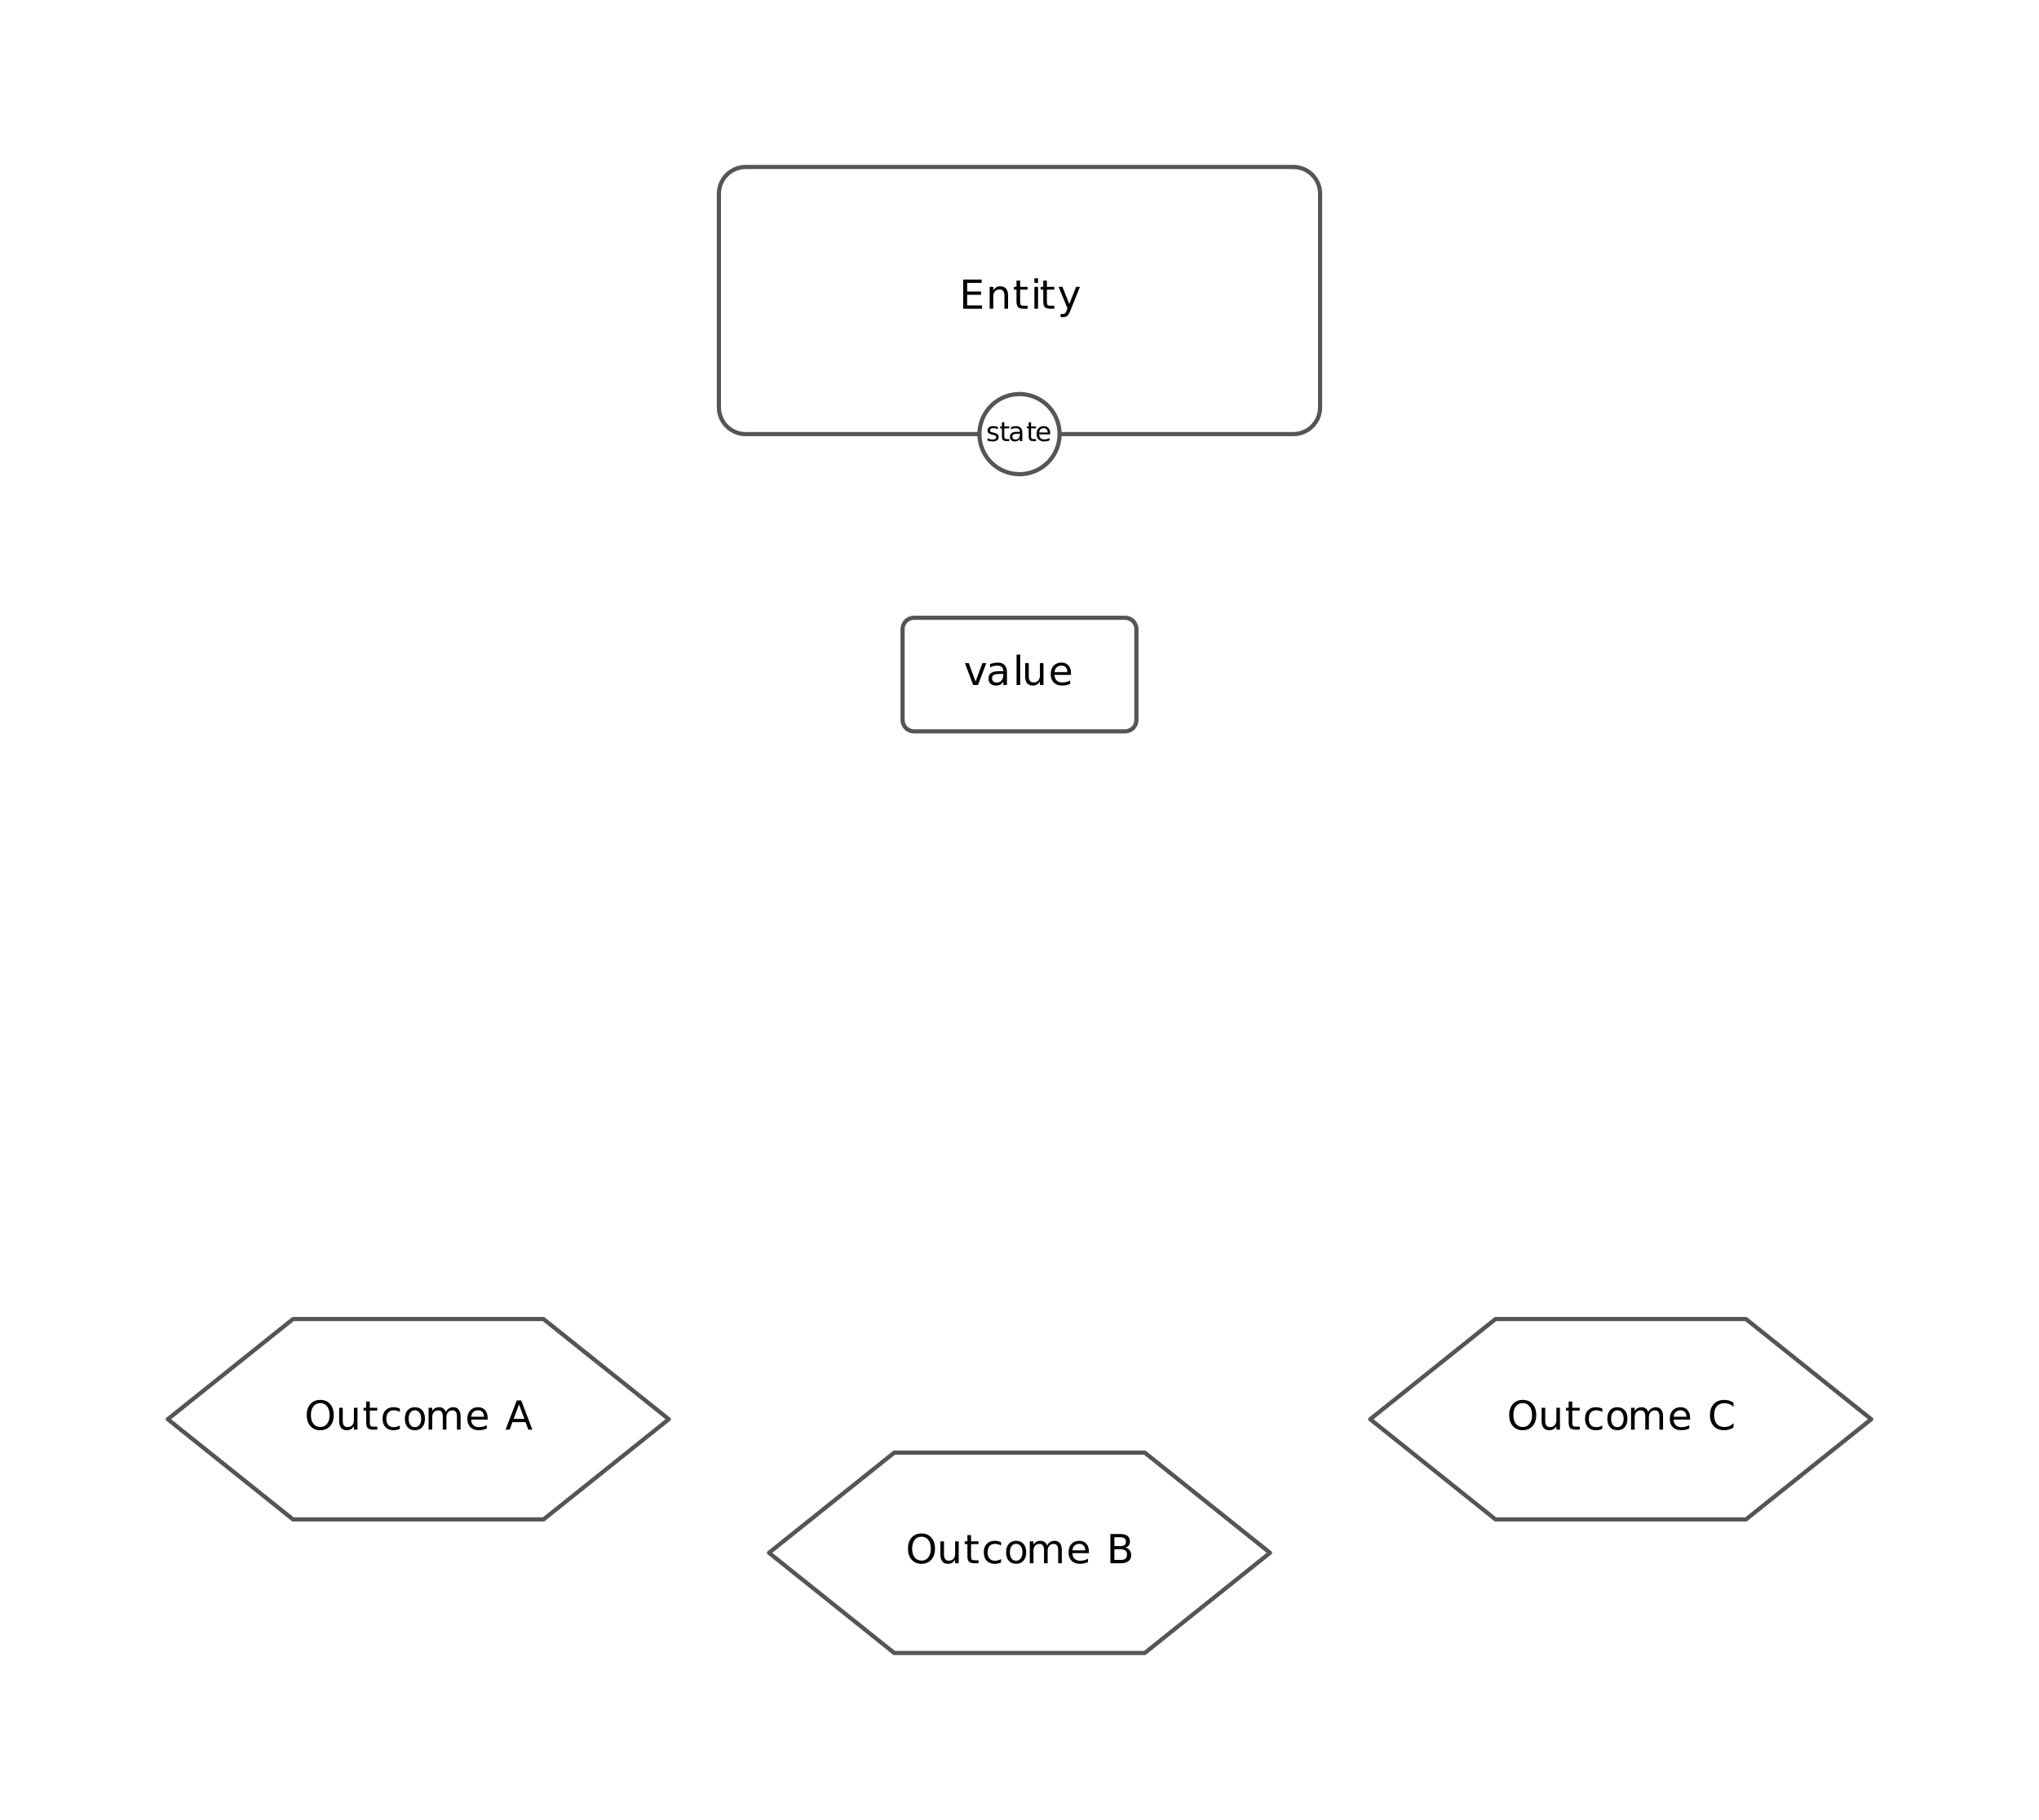
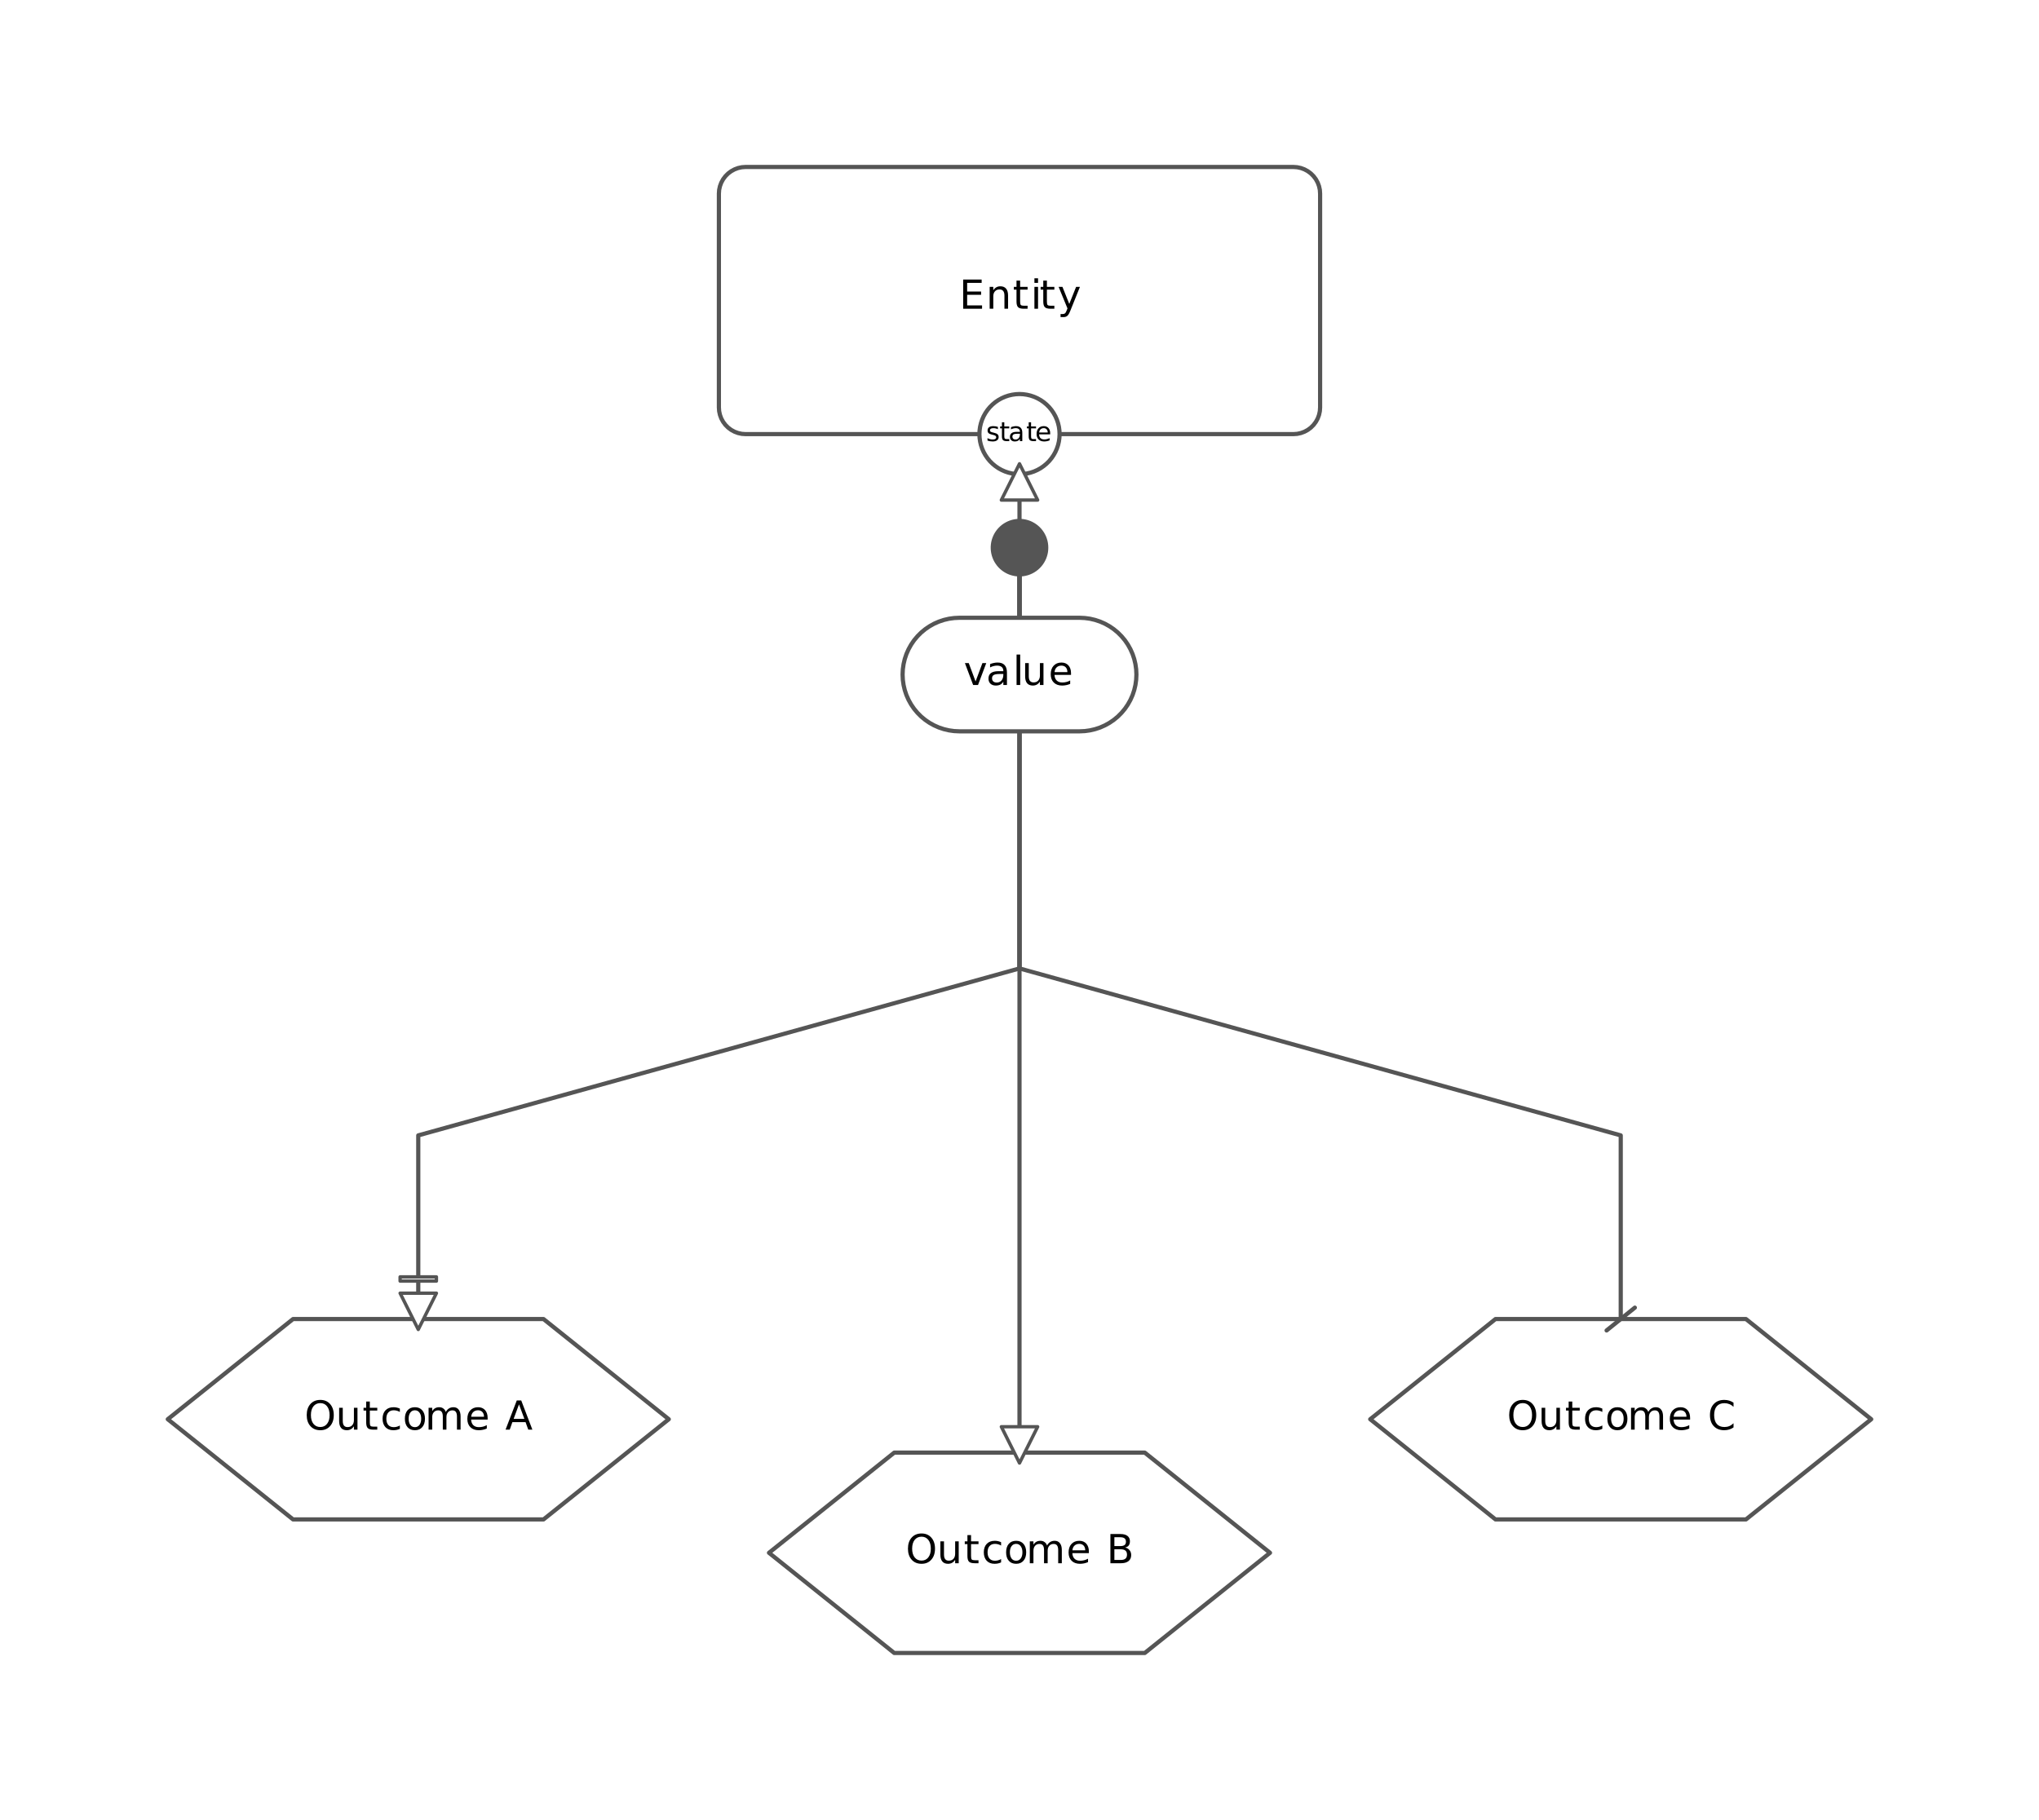
<svg xmlns="http://www.w3.org/2000/svg" xmlns:xlink="http://www.w3.org/1999/xlink" width="457" height="408" viewBox="0 0 457 408">
  <defs>
    <g>
      <g id="glyph-0-0">
        <path d="M 0.875 -6.547 L 5.016 -6.547 L 5.016 -5.797 L 1.766 -5.797 L 1.766 -3.859 L 4.891 -3.859 L 4.891 -3.125 L 1.766 -3.125 L 1.766 -0.75 L 5.109 -0.75 L 5.109 0 L 0.875 0 Z M 0.875 -6.547 " />
      </g>
      <g id="glyph-0-1">
        <path d="M 4.938 -2.969 L 4.938 0 L 4.125 0 L 4.125 -2.938 C 4.125 -3.406 4.031 -3.754 3.844 -3.984 C 3.664 -4.211 3.395 -4.328 3.031 -4.328 C 2.594 -4.328 2.25 -4.188 2 -3.906 C 1.75 -3.633 1.625 -3.258 1.625 -2.781 L 1.625 0 L 0.812 0 L 0.812 -4.906 L 1.625 -4.906 L 1.625 -4.156 C 1.82 -4.445 2.051 -4.664 2.312 -4.812 C 2.57 -4.957 2.875 -5.031 3.219 -5.031 C 3.781 -5.031 4.207 -4.852 4.5 -4.5 C 4.789 -4.156 4.938 -3.645 4.938 -2.969 Z M 4.938 -2.969 " />
      </g>
      <g id="glyph-0-2">
        <path d="M 1.641 -6.312 L 1.641 -4.906 L 3.312 -4.906 L 3.312 -4.281 L 1.641 -4.281 L 1.641 -1.625 C 1.641 -1.219 1.691 -0.957 1.797 -0.844 C 1.91 -0.727 2.141 -0.672 2.484 -0.672 L 3.312 -0.672 L 3.312 0 L 2.484 0 C 1.859 0 1.426 -0.113 1.188 -0.344 C 0.945 -0.582 0.828 -1.008 0.828 -1.625 L 0.828 -4.281 L 0.234 -4.281 L 0.234 -4.906 L 0.828 -4.906 L 0.828 -6.312 Z M 1.641 -6.312 " />
      </g>
      <g id="glyph-0-3">
        <path d="M 0.844 -4.906 L 1.656 -4.906 L 1.656 0 L 0.844 0 Z M 0.844 -6.828 L 1.656 -6.828 L 1.656 -5.797 L 0.844 -5.797 Z M 0.844 -6.828 " />
      </g>
      <g id="glyph-0-4">
        <path d="M 2.891 0.453 C 2.66 1.035 2.438 1.414 2.219 1.594 C 2.008 1.781 1.723 1.875 1.359 1.875 L 0.703 1.875 L 0.703 1.188 L 1.188 1.188 C 1.406 1.188 1.578 1.133 1.703 1.031 C 1.828 0.926 1.961 0.68 2.109 0.297 L 2.25 -0.078 L 0.266 -4.906 L 1.125 -4.906 L 2.656 -1.078 L 4.188 -4.906 L 5.047 -4.906 Z M 2.891 0.453 " />
      </g>
      <g id="glyph-0-5">
        <path d="M 0.266 -4.906 L 1.125 -4.906 L 2.656 -0.797 L 4.188 -4.906 L 5.047 -4.906 L 3.203 0 L 2.109 0 Z M 0.266 -4.906 " />
      </g>
      <g id="glyph-0-6">
        <path d="M 3.078 -2.469 C 2.422 -2.469 1.969 -2.391 1.719 -2.234 C 1.469 -2.086 1.344 -1.836 1.344 -1.484 C 1.344 -1.191 1.438 -0.961 1.625 -0.797 C 1.812 -0.629 2.07 -0.547 2.406 -0.547 C 2.852 -0.547 3.207 -0.703 3.469 -1.016 C 3.738 -1.336 3.875 -1.766 3.875 -2.297 L 3.875 -2.469 Z M 4.688 -2.797 L 4.688 0 L 3.875 0 L 3.875 -0.75 C 3.695 -0.445 3.469 -0.223 3.188 -0.078 C 2.914 0.055 2.582 0.125 2.188 0.125 C 1.688 0.125 1.285 -0.016 0.984 -0.297 C 0.691 -0.578 0.547 -0.957 0.547 -1.438 C 0.547 -1.988 0.727 -2.398 1.094 -2.672 C 1.469 -2.953 2.02 -3.094 2.75 -3.094 L 3.875 -3.094 L 3.875 -3.188 C 3.875 -3.551 3.754 -3.832 3.516 -4.031 C 3.273 -4.238 2.93 -4.344 2.484 -4.344 C 2.203 -4.344 1.926 -4.305 1.656 -4.234 C 1.395 -4.172 1.145 -4.07 0.906 -3.938 L 0.906 -4.688 C 1.195 -4.801 1.477 -4.883 1.75 -4.938 C 2.031 -5 2.305 -5.031 2.578 -5.031 C 3.285 -5.031 3.812 -4.844 4.156 -4.469 C 4.508 -4.102 4.688 -3.547 4.688 -2.797 Z M 4.688 -2.797 " />
      </g>
      <g id="glyph-0-7">
        <path d="M 0.844 -6.828 L 1.656 -6.828 L 1.656 0 L 0.844 0 Z M 0.844 -6.828 " />
      </g>
      <g id="glyph-0-8">
        <path d="M 0.766 -1.938 L 0.766 -4.906 L 1.578 -4.906 L 1.578 -1.969 C 1.578 -1.5 1.664 -1.148 1.844 -0.922 C 2.02 -0.691 2.289 -0.578 2.656 -0.578 C 3.094 -0.578 3.438 -0.711 3.688 -0.984 C 3.945 -1.266 4.078 -1.645 4.078 -2.125 L 4.078 -4.906 L 4.875 -4.906 L 4.875 0 L 4.078 0 L 4.078 -0.75 C 3.879 -0.457 3.648 -0.238 3.391 -0.094 C 3.129 0.051 2.828 0.125 2.484 0.125 C 1.922 0.125 1.492 -0.047 1.203 -0.391 C 0.91 -0.742 0.766 -1.258 0.766 -1.938 Z M 2.797 -5.031 Z M 2.797 -5.031 " />
      </g>
      <g id="glyph-0-9">
        <path d="M 5.047 -2.656 L 5.047 -2.266 L 1.344 -2.266 C 1.375 -1.711 1.539 -1.289 1.844 -1 C 2.145 -0.707 2.562 -0.562 3.094 -0.562 C 3.406 -0.562 3.707 -0.598 4 -0.672 C 4.289 -0.742 4.578 -0.859 4.859 -1.016 L 4.859 -0.25 C 4.566 -0.125 4.27 -0.027 3.969 0.031 C 3.664 0.094 3.359 0.125 3.047 0.125 C 2.266 0.125 1.645 -0.098 1.188 -0.547 C 0.727 -1.004 0.5 -1.625 0.5 -2.406 C 0.5 -3.207 0.711 -3.844 1.141 -4.312 C 1.578 -4.789 2.164 -5.031 2.906 -5.031 C 3.562 -5.031 4.082 -4.816 4.469 -4.391 C 4.852 -3.961 5.047 -3.383 5.047 -2.656 Z M 4.234 -2.891 C 4.234 -3.336 4.113 -3.691 3.875 -3.953 C 3.633 -4.211 3.312 -4.344 2.906 -4.344 C 2.457 -4.344 2.098 -4.211 1.828 -3.953 C 1.555 -3.703 1.398 -3.348 1.359 -2.891 Z M 4.234 -2.891 " />
      </g>
      <g id="glyph-0-10">
        <path d="M 3.547 -5.953 C 2.898 -5.953 2.383 -5.711 2 -5.234 C 1.625 -4.754 1.438 -4.098 1.438 -3.266 C 1.438 -2.441 1.625 -1.789 2 -1.312 C 2.383 -0.832 2.898 -0.594 3.547 -0.594 C 4.18 -0.594 4.688 -0.832 5.062 -1.312 C 5.438 -1.789 5.625 -2.441 5.625 -3.266 C 5.625 -4.098 5.438 -4.754 5.062 -5.234 C 4.688 -5.711 4.18 -5.953 3.547 -5.953 Z M 3.547 -6.672 C 4.461 -6.672 5.191 -6.363 5.734 -5.75 C 6.285 -5.133 6.562 -4.305 6.562 -3.266 C 6.562 -2.234 6.285 -1.41 5.734 -0.797 C 5.191 -0.18 4.461 0.125 3.547 0.125 C 2.617 0.125 1.879 -0.18 1.328 -0.797 C 0.773 -1.41 0.5 -2.234 0.5 -3.266 C 0.5 -4.305 0.773 -5.133 1.328 -5.75 C 1.879 -6.363 2.617 -6.672 3.547 -6.672 Z M 3.547 -6.672 " />
      </g>
      <g id="glyph-0-11">
        <path d="M 4.375 -4.719 L 4.375 -3.969 C 4.156 -4.094 3.93 -4.188 3.703 -4.25 C 3.473 -4.312 3.238 -4.344 3 -4.344 C 2.477 -4.344 2.07 -4.176 1.781 -3.844 C 1.488 -3.52 1.344 -3.055 1.344 -2.453 C 1.344 -1.848 1.488 -1.379 1.781 -1.047 C 2.07 -0.723 2.477 -0.562 3 -0.562 C 3.238 -0.562 3.473 -0.594 3.703 -0.656 C 3.93 -0.719 4.156 -0.812 4.375 -0.938 L 4.375 -0.188 C 4.156 -0.082 3.926 -0.004 3.688 0.047 C 3.445 0.098 3.188 0.125 2.906 0.125 C 2.164 0.125 1.578 -0.102 1.141 -0.562 C 0.711 -1.031 0.5 -1.66 0.5 -2.453 C 0.5 -3.254 0.719 -3.883 1.156 -4.344 C 1.594 -4.801 2.195 -5.031 2.969 -5.031 C 3.219 -5.031 3.457 -5.004 3.688 -4.953 C 3.926 -4.898 4.156 -4.82 4.375 -4.719 Z M 4.375 -4.719 " />
      </g>
      <g id="glyph-0-12">
        <path d="M 2.75 -4.344 C 2.312 -4.344 1.969 -4.172 1.719 -3.828 C 1.469 -3.492 1.344 -3.035 1.344 -2.453 C 1.344 -1.867 1.469 -1.406 1.719 -1.062 C 1.969 -0.727 2.312 -0.562 2.75 -0.562 C 3.176 -0.562 3.516 -0.727 3.766 -1.062 C 4.023 -1.406 4.156 -1.867 4.156 -2.453 C 4.156 -3.035 4.023 -3.492 3.766 -3.828 C 3.516 -4.172 3.176 -4.344 2.75 -4.344 Z M 2.75 -5.031 C 3.445 -5.031 3.992 -4.801 4.391 -4.344 C 4.797 -3.883 5 -3.254 5 -2.453 C 5 -1.648 4.797 -1.02 4.391 -0.562 C 3.992 -0.102 3.445 0.125 2.75 0.125 C 2.039 0.125 1.488 -0.102 1.094 -0.562 C 0.695 -1.02 0.5 -1.648 0.5 -2.453 C 0.5 -3.254 0.695 -3.883 1.094 -4.344 C 1.488 -4.801 2.039 -5.031 2.75 -5.031 Z M 2.75 -5.031 " />
      </g>
      <g id="glyph-0-13">
        <path d="M 4.672 -3.969 C 4.867 -4.332 5.109 -4.598 5.391 -4.766 C 5.672 -4.941 6.004 -5.031 6.391 -5.031 C 6.898 -5.031 7.289 -4.848 7.562 -4.484 C 7.844 -4.129 7.984 -3.625 7.984 -2.969 L 7.984 0 L 7.172 0 L 7.172 -2.938 C 7.172 -3.406 7.086 -3.754 6.922 -3.984 C 6.754 -4.211 6.5 -4.328 6.156 -4.328 C 5.738 -4.328 5.41 -4.188 5.172 -3.906 C 4.93 -3.633 4.812 -3.258 4.812 -2.781 L 4.812 0 L 4 0 L 4 -2.938 C 4 -3.414 3.914 -3.766 3.75 -3.984 C 3.582 -4.211 3.32 -4.328 2.969 -4.328 C 2.562 -4.328 2.234 -4.188 1.984 -3.906 C 1.742 -3.625 1.625 -3.25 1.625 -2.781 L 1.625 0 L 0.812 0 L 0.812 -4.906 L 1.625 -4.906 L 1.625 -4.156 C 1.812 -4.457 2.031 -4.676 2.281 -4.812 C 2.539 -4.957 2.848 -5.031 3.203 -5.031 C 3.555 -5.031 3.859 -4.938 4.109 -4.75 C 4.367 -4.57 4.555 -4.312 4.672 -3.969 Z M 4.672 -3.969 " />
      </g>
      <g id="glyph-0-14">
</g>
      <g id="glyph-0-15">
        <path d="M 3.078 -5.672 L 1.875 -2.422 L 4.281 -2.422 Z M 2.578 -6.547 L 3.578 -6.547 L 6.078 0 L 5.156 0 L 4.547 -1.688 L 1.594 -1.688 L 1 0 L 0.062 0 Z M 2.578 -6.547 " />
      </g>
      <g id="glyph-0-16">
        <path d="M 1.766 -3.125 L 1.766 -0.734 L 3.188 -0.734 C 3.664 -0.734 4.02 -0.832 4.25 -1.031 C 4.477 -1.227 4.594 -1.531 4.594 -1.938 C 4.594 -2.344 4.477 -2.641 4.25 -2.828 C 4.02 -3.023 3.664 -3.125 3.188 -3.125 Z M 1.766 -5.828 L 1.766 -3.844 L 3.078 -3.844 C 3.516 -3.844 3.836 -3.922 4.047 -4.078 C 4.254 -4.242 4.359 -4.492 4.359 -4.828 C 4.359 -5.16 4.254 -5.41 4.047 -5.578 C 3.836 -5.742 3.516 -5.828 3.078 -5.828 Z M 0.875 -6.547 L 3.141 -6.547 C 3.816 -6.547 4.336 -6.406 4.703 -6.125 C 5.066 -5.844 5.25 -5.445 5.25 -4.938 C 5.25 -4.531 5.156 -4.207 4.969 -3.969 C 4.781 -3.738 4.508 -3.594 4.156 -3.531 C 4.582 -3.438 4.914 -3.238 5.156 -2.938 C 5.406 -2.645 5.531 -2.273 5.531 -1.828 C 5.531 -1.242 5.328 -0.789 4.922 -0.469 C 4.523 -0.156 3.961 0 3.234 0 L 0.875 0 Z M 0.875 -6.547 " />
      </g>
      <g id="glyph-0-17">
        <path d="M 5.781 -6.047 L 5.781 -5.109 C 5.488 -5.391 5.172 -5.598 4.828 -5.734 C 4.492 -5.867 4.133 -5.938 3.75 -5.938 C 3 -5.938 2.426 -5.707 2.031 -5.25 C 1.633 -4.789 1.438 -4.129 1.438 -3.266 C 1.438 -2.398 1.633 -1.738 2.031 -1.281 C 2.426 -0.82 3 -0.594 3.75 -0.594 C 4.133 -0.594 4.492 -0.66 4.828 -0.797 C 5.172 -0.941 5.488 -1.156 5.781 -1.438 L 5.781 -0.5 C 5.477 -0.289 5.148 -0.133 4.797 -0.031 C 4.453 0.07 4.086 0.125 3.703 0.125 C 2.711 0.125 1.93 -0.176 1.359 -0.781 C 0.785 -1.383 0.5 -2.211 0.5 -3.266 C 0.5 -4.316 0.785 -5.145 1.359 -5.75 C 1.93 -6.363 2.711 -6.672 3.703 -6.672 C 4.098 -6.672 4.469 -6.617 4.812 -6.516 C 5.156 -6.41 5.477 -6.254 5.781 -6.047 Z M 5.781 -6.047 " />
      </g>
      <g id="glyph-1-0">
        <path d="M 2.656 -3.188 L 2.656 -2.672 C 2.5 -2.754 2.336 -2.812 2.172 -2.844 C 2.016 -2.883 1.848 -2.906 1.672 -2.906 C 1.398 -2.906 1.195 -2.863 1.062 -2.781 C 0.938 -2.695 0.875 -2.578 0.875 -2.422 C 0.875 -2.297 0.922 -2.195 1.016 -2.125 C 1.109 -2.051 1.301 -1.984 1.594 -1.922 L 1.781 -1.875 C 2.156 -1.789 2.422 -1.676 2.578 -1.531 C 2.742 -1.383 2.828 -1.176 2.828 -0.906 C 2.828 -0.602 2.707 -0.363 2.469 -0.188 C 2.227 -0.008 1.898 0.078 1.484 0.078 C 1.305 0.078 1.117 0.062 0.922 0.031 C 0.734 0 0.535 -0.051 0.328 -0.125 L 0.328 -0.672 C 0.523 -0.566 0.719 -0.488 0.906 -0.438 C 1.102 -0.383 1.297 -0.359 1.484 -0.359 C 1.742 -0.359 1.941 -0.398 2.078 -0.484 C 2.211 -0.578 2.281 -0.703 2.281 -0.859 C 2.281 -1.004 2.227 -1.113 2.125 -1.188 C 2.031 -1.27 1.816 -1.348 1.484 -1.422 L 1.297 -1.469 C 0.961 -1.539 0.719 -1.648 0.562 -1.797 C 0.414 -1.941 0.344 -2.141 0.344 -2.391 C 0.344 -2.703 0.453 -2.941 0.672 -3.109 C 0.891 -3.273 1.203 -3.359 1.609 -3.359 C 1.805 -3.359 1.992 -3.344 2.172 -3.312 C 2.348 -3.281 2.508 -3.238 2.656 -3.188 Z M 2.656 -3.188 " />
      </g>
      <g id="glyph-1-1">
        <path d="M 1.094 -4.219 L 1.094 -3.281 L 2.203 -3.281 L 2.203 -2.859 L 1.094 -2.859 L 1.094 -1.078 C 1.094 -0.816 1.129 -0.645 1.203 -0.562 C 1.273 -0.488 1.426 -0.453 1.656 -0.453 L 2.203 -0.453 L 2.203 0 L 1.656 0 C 1.238 0 0.953 -0.078 0.797 -0.234 C 0.641 -0.391 0.562 -0.672 0.562 -1.078 L 0.562 -2.859 L 0.156 -2.859 L 0.156 -3.281 L 0.562 -3.281 L 0.562 -4.219 Z M 1.094 -4.219 " />
      </g>
      <g id="glyph-1-2">
        <path d="M 2.062 -1.656 C 1.625 -1.656 1.32 -1.602 1.156 -1.5 C 0.988 -1.395 0.906 -1.223 0.906 -0.984 C 0.906 -0.797 0.969 -0.645 1.094 -0.531 C 1.219 -0.414 1.391 -0.359 1.609 -0.359 C 1.898 -0.359 2.133 -0.461 2.312 -0.672 C 2.5 -0.891 2.594 -1.176 2.594 -1.531 L 2.594 -1.656 Z M 3.125 -1.875 L 3.125 0 L 2.594 0 L 2.594 -0.5 C 2.469 -0.301 2.312 -0.156 2.125 -0.062 C 1.945 0.027 1.723 0.078 1.453 0.078 C 1.117 0.078 0.852 -0.016 0.656 -0.203 C 0.457 -0.391 0.359 -0.641 0.359 -0.953 C 0.359 -1.328 0.484 -1.609 0.734 -1.797 C 0.984 -1.984 1.352 -2.078 1.844 -2.078 L 2.594 -2.078 L 2.594 -2.125 C 2.594 -2.375 2.508 -2.566 2.344 -2.703 C 2.188 -2.836 1.957 -2.906 1.656 -2.906 C 1.469 -2.906 1.285 -2.879 1.109 -2.828 C 0.93 -2.785 0.758 -2.723 0.594 -2.641 L 0.594 -3.125 C 0.789 -3.207 0.984 -3.266 1.172 -3.297 C 1.359 -3.336 1.539 -3.359 1.719 -3.359 C 2.188 -3.359 2.535 -3.234 2.766 -2.984 C 3.004 -2.742 3.125 -2.375 3.125 -1.875 Z M 3.125 -1.875 " />
      </g>
      <g id="glyph-1-3">
        <path d="M 3.375 -1.781 L 3.375 -1.516 L 0.891 -1.516 C 0.91 -1.141 1.02 -0.852 1.219 -0.656 C 1.426 -0.469 1.707 -0.375 2.062 -0.375 C 2.27 -0.375 2.469 -0.398 2.656 -0.453 C 2.852 -0.504 3.051 -0.578 3.25 -0.672 L 3.25 -0.172 C 3.051 -0.086 2.848 -0.023 2.641 0.016 C 2.441 0.055 2.238 0.078 2.031 0.078 C 1.508 0.078 1.094 -0.07 0.781 -0.375 C 0.477 -0.676 0.328 -1.086 0.328 -1.609 C 0.328 -2.148 0.473 -2.578 0.766 -2.891 C 1.055 -3.203 1.445 -3.359 1.938 -3.359 C 2.383 -3.359 2.734 -3.219 2.984 -2.938 C 3.242 -2.656 3.375 -2.27 3.375 -1.781 Z M 2.828 -1.938 C 2.828 -2.227 2.742 -2.461 2.578 -2.641 C 2.422 -2.816 2.211 -2.906 1.953 -2.906 C 1.648 -2.906 1.406 -2.816 1.219 -2.641 C 1.039 -2.473 0.938 -2.238 0.906 -1.938 Z M 2.828 -1.938 " />
      </g>
    </g>
  </defs>
  <rect x="-45.7" y="-40.8" width="548.4" height="489.6" fill="rgb(100%, 100%, 100%)" fill-opacity="1" />
+   <path fill="none" stroke-width="0.938" stroke-linecap="round" stroke-linejoin="round" stroke="rgb(33.333%, 33.333%, 33.333%)" stroke-opacity="1" stroke-miterlimit="10" d="M 228.5 138.496 L 228.5 106.305 " />
+   <path fill="none" stroke-width="0.938" stroke-linecap="round" stroke-linejoin="round" stroke="rgb(33.333%, 33.333%, 33.333%)" stroke-opacity="1" stroke-miterlimit="10" d="M 228.5 128.762 L 228.5 217.102 L 93.746 254.531 L 93.746 295.707 " />
+   <path fill="none" stroke-width="0.938" stroke-linecap="round" stroke-linejoin="round" stroke="rgb(33.333%, 33.333%, 33.333%)" stroke-opacity="1" stroke-miterlimit="10" d="M 228.5 128.762 L 228.5 325.652 " />
+   <path fill="none" stroke-width="0.938" stroke-linecap="round" stroke-linejoin="round" stroke="rgb(33.333%, 33.333%, 33.333%)" stroke-opacity="1" stroke-miterlimit="10" d="M 228.5 128.762 L 228.5 217.102 L 363.254 254.531 L 363.254 295.707 " />
  <path fill-rule="nonzero" fill="rgb(100%, 100%, 100%)" fill-opacity="1" stroke-width="0.938" stroke-linecap="round" stroke-linejoin="round" stroke="rgb(33.333%, 33.333%, 33.333%)" stroke-opacity="1" stroke-miterlimit="10" d="M 167.113 37.43 L 289.887 37.43 L 290.738 37.492 L 291.574 37.672 L 292.375 37.973 L 293.125 38.383 L 293.809 38.895 L 294.414 39.5 L 294.926 40.184 L 295.336 40.934 L 295.633 41.734 L 295.816 42.566 L 295.875 43.422 L 295.875 91.332 L 295.816 92.184 L 295.633 93.02 L 295.336 93.82 L 294.926 94.57 L 294.414 95.254 L 293.809 95.859 L 293.125 96.371 L 292.375 96.781 L 291.574 97.078 L 290.738 97.262 L 289.887 97.32 L 167.113 97.32 L 166.262 97.262 L 165.426 97.078 L 164.625 96.781 L 163.875 96.371 L 163.191 95.859 L 162.586 95.254 L 162.074 94.57 L 161.664 93.82 L 161.367 93.02 L 161.184 92.184 L 161.125 91.332 L 161.125 43.422 L 161.184 42.566 L 161.367 41.734 L 161.664 40.934 L 162.074 40.184 L 162.586 39.5 L 163.191 38.895 L 163.875 38.383 L 164.625 37.973 L 165.426 37.672 L 166.262 37.492 Z M 167.113 37.43 " />
  <g fill="rgb(0%, 0%, 0%)" fill-opacity="1">
    <use xlink:href="#glyph-0-0" x="215" y="69.214" />
    <use xlink:href="#glyph-0-1" x="221" y="69.214" />
    <use xlink:href="#glyph-0-2" x="227" y="69.214" />
    <use xlink:href="#glyph-0-3" x="231" y="69.214" />
    <use xlink:href="#glyph-0-2" x="233" y="69.214" />
    <use xlink:href="#glyph-0-4" x="237" y="69.214" />
  </g>
  <path fill-rule="nonzero" fill="rgb(100%, 100%, 100%)" fill-opacity="1" stroke-width="0.938" stroke-linecap="round" stroke-linejoin="round" stroke="rgb(33.333%, 33.333%, 33.333%)" stroke-opacity="1" stroke-miterlimit="10" d="M 228.5 88.336 L 229.328 88.375 L 230.152 88.492 L 230.957 88.68 L 231.746 88.945 L 232.504 89.281 L 233.23 89.684 L 233.914 90.152 L 234.551 90.684 L 235.141 91.27 L 235.668 91.906 L 236.137 92.594 L 236.543 93.316 L 236.875 94.074 L 237.141 94.863 L 237.332 95.672 L 237.445 96.492 L 237.484 97.32 L 237.445 98.148 L 237.332 98.973 L 237.141 99.781 L 236.875 100.566 L 236.543 101.324 L 236.137 102.051 L 235.668 102.734 L 235.141 103.375 L 234.551 103.961 L 233.914 104.488 L 233.23 104.961 L 232.504 105.363 L 231.746 105.699 L 230.957 105.961 L 230.152 106.152 L 229.328 106.266 L 228.5 106.305 L 227.672 106.266 L 226.848 106.152 L 226.043 105.961 L 225.254 105.699 L 224.496 105.363 L 223.77 104.961 L 223.086 104.488 L 222.449 103.961 L 221.859 103.375 L 221.332 102.734 L 220.863 102.051 L 220.457 101.324 L 220.125 100.566 L 219.859 99.781 L 219.668 98.973 L 219.555 98.148 L 219.516 97.32 L 219.555 96.492 L 219.668 95.672 L 219.859 94.863 L 220.125 94.074 L 220.457 93.316 L 220.863 92.594 L 221.332 91.906 L 221.859 91.27 L 222.449 90.684 L 223.086 90.152 L 223.77 89.684 L 224.496 89.281 L 225.254 88.945 L 226.043 88.68 L 226.848 88.492 L 227.672 88.375 Z M 228.5 88.336 " />
  <g fill="rgb(0%, 0%, 0%)" fill-opacity="1">
    <use xlink:href="#glyph-1-0" x="221" y="98.89" />
    <use xlink:href="#glyph-1-1" x="224" y="98.89" />
    <use xlink:href="#glyph-1-2" x="226" y="98.89" />
    <use xlink:href="#glyph-1-1" x="230" y="98.89" />
    <use xlink:href="#glyph-1-3" x="232" y="98.89" />
  </g>
-   <path fill-rule="nonzero" fill="rgb(100%, 100%, 100%)" fill-opacity="1" stroke-width="0.938" stroke-linecap="round" stroke-linejoin="round" stroke="rgb(33.333%, 33.333%, 33.333%)" stroke-opacity="1" stroke-miterlimit="10" d="M 204.844 138.496 L 252.156 138.496 L 252.52 138.52 L 252.875 138.598 L 253.215 138.727 L 253.531 138.898 L 253.824 139.117 L 254.082 139.375 L 254.297 139.664 L 254.473 139.984 L 254.598 140.324 L 254.676 140.68 L 254.703 141.039 L 254.703 161.402 L 254.676 161.766 L 254.598 162.121 L 254.473 162.461 L 254.297 162.781 L 254.082 163.07 L 253.824 163.328 L 253.531 163.543 L 253.215 163.719 L 252.875 163.844 L 252.52 163.922 L 252.156 163.949 L 204.844 163.949 L 204.48 163.922 L 204.125 163.844 L 203.785 163.719 L 203.469 163.543 L 203.176 163.328 L 202.918 163.07 L 202.703 162.781 L 202.527 162.461 L 202.402 162.121 L 202.324 161.766 L 202.297 161.402 L 202.297 141.039 L 202.324 140.68 L 202.402 140.324 L 202.527 139.984 L 202.703 139.664 L 202.918 139.375 L 203.176 139.117 L 203.469 138.898 L 203.785 138.727 L 204.125 138.598 L 204.48 138.52 Z M 204.844 138.496 " />
+   <path fill-rule="nonzero" fill="rgb(100%, 100%, 100%)" fill-opacity="1" stroke-width="0.938" stroke-linecap="round" stroke-linejoin="round" stroke="rgb(33.333%, 33.333%, 33.333%)" stroke-opacity="1" stroke-miterlimit="10" d="M 215.023 138.496 L 241.977 138.496 L 243.148 138.551 L 244.312 138.711 L 245.457 138.98 L 246.574 139.355 L 247.648 139.828 L 248.676 140.402 L 249.645 141.066 L 250.551 141.816 L 251.379 142.648 L 252.133 143.551 L 252.797 144.523 L 253.367 145.551 L 253.844 146.625 L 254.215 147.738 L 254.484 148.883 L 254.648 150.047 L 254.703 151.223 L 254.648 152.395 L 254.484 153.559 L 254.215 154.703 L 253.844 155.82 L 253.367 156.895 L 252.797 157.922 L 252.133 158.891 L 251.379 159.797 L 250.551 160.629 L 249.645 161.379 L 248.676 162.043 L 247.648 162.613 L 246.574 163.09 L 245.457 163.461 L 244.312 163.73 L 243.148 163.895 L 241.977 163.949 L 215.023 163.949 L 213.852 163.895 L 212.688 163.73 L 211.543 163.461 L 210.426 163.09 L 209.352 162.613 L 208.324 162.043 L 207.355 161.379 L 206.449 160.629 L 205.621 159.797 L 204.867 158.891 L 204.203 157.922 L 203.633 156.895 L 203.156 155.82 L 202.785 154.703 L 202.516 153.559 L 202.352 152.395 L 202.297 151.223 L 202.352 150.047 L 202.516 148.883 L 202.785 147.738 L 203.156 146.625 L 203.633 145.551 L 204.203 144.523 L 204.867 143.551 L 205.621 142.648 L 206.449 141.816 L 207.355 141.066 L 208.324 140.402 L 209.352 139.828 L 210.426 139.355 L 211.543 138.98 L 212.688 138.711 L 213.852 138.551 Z M 215.023 138.496 " />
  <g fill="rgb(0%, 0%, 0%)" fill-opacity="1">
    <use xlink:href="#glyph-0-5" x="216" y="153.562" />
    <use xlink:href="#glyph-0-6" x="221" y="153.562" />
    <use xlink:href="#glyph-0-7" x="227" y="153.562" />
    <use xlink:href="#glyph-0-8" x="229" y="153.562" />
    <use xlink:href="#glyph-0-9" x="235" y="153.562" />
  </g>
  <path fill-rule="nonzero" fill="rgb(100%, 100%, 100%)" fill-opacity="1" stroke-width="0.938" stroke-linecap="round" stroke-linejoin="round" stroke="rgb(33.333%, 33.333%, 33.333%)" stroke-opacity="1" stroke-miterlimit="10" d="M 37.602 318.164 L 65.676 295.707 L 121.82 295.707 L 149.895 318.164 L 121.82 340.625 L 65.676 340.625 Z M 37.602 318.164 " />
  <g fill="rgb(0%, 0%, 0%)" fill-opacity="1">
    <use xlink:href="#glyph-0-10" x="68.246" y="320.503" />
    <use xlink:href="#glyph-0-8" x="75.246" y="320.503" />
    <use xlink:href="#glyph-0-2" x="81.246" y="320.503" />
    <use xlink:href="#glyph-0-11" x="85.246" y="320.503" />
    <use xlink:href="#glyph-0-12" x="90.246" y="320.503" />
    <use xlink:href="#glyph-0-13" x="95.246" y="320.503" />
    <use xlink:href="#glyph-0-9" x="104.246" y="320.503" />
    <use xlink:href="#glyph-0-14" x="110.246" y="320.503" />
    <use xlink:href="#glyph-0-15" x="113.246" y="320.503" />
  </g>
  <path fill-rule="nonzero" fill="rgb(100%, 100%, 100%)" fill-opacity="1" stroke-width="0.938" stroke-linecap="round" stroke-linejoin="round" stroke="rgb(33.333%, 33.333%, 33.333%)" stroke-opacity="1" stroke-miterlimit="10" d="M 172.352 348.109 L 200.426 325.652 L 256.574 325.652 L 284.648 348.109 L 256.574 370.57 L 200.426 370.57 Z M 172.352 348.109 " />
  <g fill="rgb(0%, 0%, 0%)" fill-opacity="1">
    <use xlink:href="#glyph-0-10" x="203" y="350.448" />
    <use xlink:href="#glyph-0-8" x="210" y="350.448" />
    <use xlink:href="#glyph-0-2" x="216" y="350.448" />
    <use xlink:href="#glyph-0-11" x="220" y="350.448" />
    <use xlink:href="#glyph-0-12" x="225" y="350.448" />
    <use xlink:href="#glyph-0-13" x="230" y="350.448" />
    <use xlink:href="#glyph-0-9" x="239" y="350.448" />
    <use xlink:href="#glyph-0-14" x="245" y="350.448" />
    <use xlink:href="#glyph-0-16" x="248" y="350.448" />
  </g>
  <path fill-rule="nonzero" fill="rgb(100%, 100%, 100%)" fill-opacity="1" stroke-width="0.938" stroke-linecap="round" stroke-linejoin="round" stroke="rgb(33.333%, 33.333%, 33.333%)" stroke-opacity="1" stroke-miterlimit="10" d="M 307.105 318.164 L 335.18 295.707 L 391.324 295.707 L 419.398 318.164 L 391.324 340.625 L 335.18 340.625 Z M 307.105 318.164 " />
  <g fill="rgb(0%, 0%, 0%)" fill-opacity="1">
    <use xlink:href="#glyph-0-10" x="337.754" y="320.503" />
    <use xlink:href="#glyph-0-8" x="344.754" y="320.503" />
    <use xlink:href="#glyph-0-2" x="350.754" y="320.503" />
    <use xlink:href="#glyph-0-11" x="354.754" y="320.503" />
    <use xlink:href="#glyph-0-12" x="359.754" y="320.503" />
    <use xlink:href="#glyph-0-13" x="364.754" y="320.503" />
    <use xlink:href="#glyph-0-9" x="373.754" y="320.503" />
    <use xlink:href="#glyph-0-14" x="379.754" y="320.503" />
    <use xlink:href="#glyph-0-17" x="382.754" y="320.503" />
  </g>
+   <path fill-rule="nonzero" fill="rgb(33.333%, 33.333%, 33.333%)" fill-opacity="1" stroke-width="0.938" stroke-linecap="round" stroke-linejoin="round" stroke="rgb(33.333%, 33.333%, 33.333%)" stroke-opacity="1" stroke-miterlimit="10" d="M 234.488 122.773 L 234.469 123.25 L 234.414 123.723 L 234.32 124.191 L 234.188 124.648 L 234.023 125.094 L 233.82 125.523 L 233.586 125.938 L 233.316 126.332 L 233.02 126.703 L 232.691 127.051 L 232.34 127.371 L 231.961 127.66 L 231.562 127.922 L 231.145 128.148 L 230.711 128.34 L 230.262 128.5 L 229.801 128.621 L 229.332 128.707 L 228.855 128.754 L 228.383 128.762 L 227.906 128.734 L 227.434 128.668 L 226.969 128.562 L 226.516 128.426 L 226.07 128.25 L 225.645 128.039 L 225.234 127.797 L 224.848 127.52 L 224.48 127.215 L 224.141 126.883 L 223.828 126.523 L 223.547 126.137 L 223.293 125.734 L 223.074 125.312 L 222.891 124.871 L 222.742 124.422 L 222.629 123.957 L 222.555 123.488 L 222.516 123.012 L 222.516 122.535 L 222.555 122.062 L 222.629 121.59 L 222.742 121.129 L 222.891 120.676 L 223.074 120.238 L 223.293 119.812 L 223.547 119.41 L 223.828 119.027 L 224.141 118.668 L 224.48 118.336 L 224.848 118.027 L 225.234 117.754 L 225.645 117.512 L 226.07 117.301 L 226.516 117.125 L 226.969 116.984 L 227.434 116.883 L 227.906 116.816 L 228.383 116.785 L 228.855 116.797 L 229.332 116.844 L 229.801 116.93 L 230.262 117.051 L 230.711 117.207 L 231.145 117.402 L 231.562 117.629 L 231.961 117.887 L 232.34 118.18 L 232.691 118.496 L 233.02 118.844 L 233.316 119.215 L 233.586 119.609 L 233.82 120.023 L 234.023 120.453 L 234.188 120.902 L 234.32 121.359 L 234.414 121.824 L 234.469 122.297 Z M 234.488 122.773 " />
+   <path fill-rule="nonzero" fill="rgb(100%, 100%, 100%)" fill-opacity="1" stroke-width="0.75" stroke-linecap="round" stroke-linejoin="round" stroke="rgb(33.333%, 33.333%, 33.333%)" stroke-opacity="1" stroke-miterlimit="10" d="M 232.57 112.105 L 228.5 103.965 L 224.43 112.105 Z M 232.57 112.105 " />
+   <path fill-rule="nonzero" fill="rgb(100%, 100%, 100%)" fill-opacity="1" stroke-width="0.75" stroke-linecap="round" stroke-linejoin="round" stroke="rgb(33.333%, 33.333%, 33.333%)" stroke-opacity="1" stroke-miterlimit="10" d="M 89.676 289.906 L 93.746 298.047 L 97.816 289.906 Z M 89.676 289.906 " />
+   <path fill-rule="nonzero" fill="rgb(100%, 100%, 100%)" fill-opacity="1" stroke-width="0.75" stroke-linecap="round" stroke-linejoin="round" stroke="rgb(33.333%, 33.333%, 33.333%)" stroke-opacity="1" stroke-miterlimit="10" d="M 89.676 287.191 L 89.676 286.254 L 97.816 286.254 L 97.816 287.191 Z M 89.676 287.191 " />
+   <path fill-rule="nonzero" fill="rgb(100%, 100%, 100%)" fill-opacity="1" stroke-width="0.75" stroke-linecap="round" stroke-linejoin="round" stroke="rgb(33.333%, 33.333%, 33.333%)" stroke-opacity="1" stroke-miterlimit="10" d="M 224.43 319.848 L 228.5 327.992 L 232.57 319.848 Z M 224.43 319.848 " />
+   <path fill="none" stroke-width="0.938" stroke-linecap="round" stroke-linejoin="round" stroke="rgb(33.333%, 33.333%, 33.333%)" stroke-opacity="1" stroke-miterlimit="10" d="M 366.418 293.148 L 360.086 298.262 " />
</svg>
